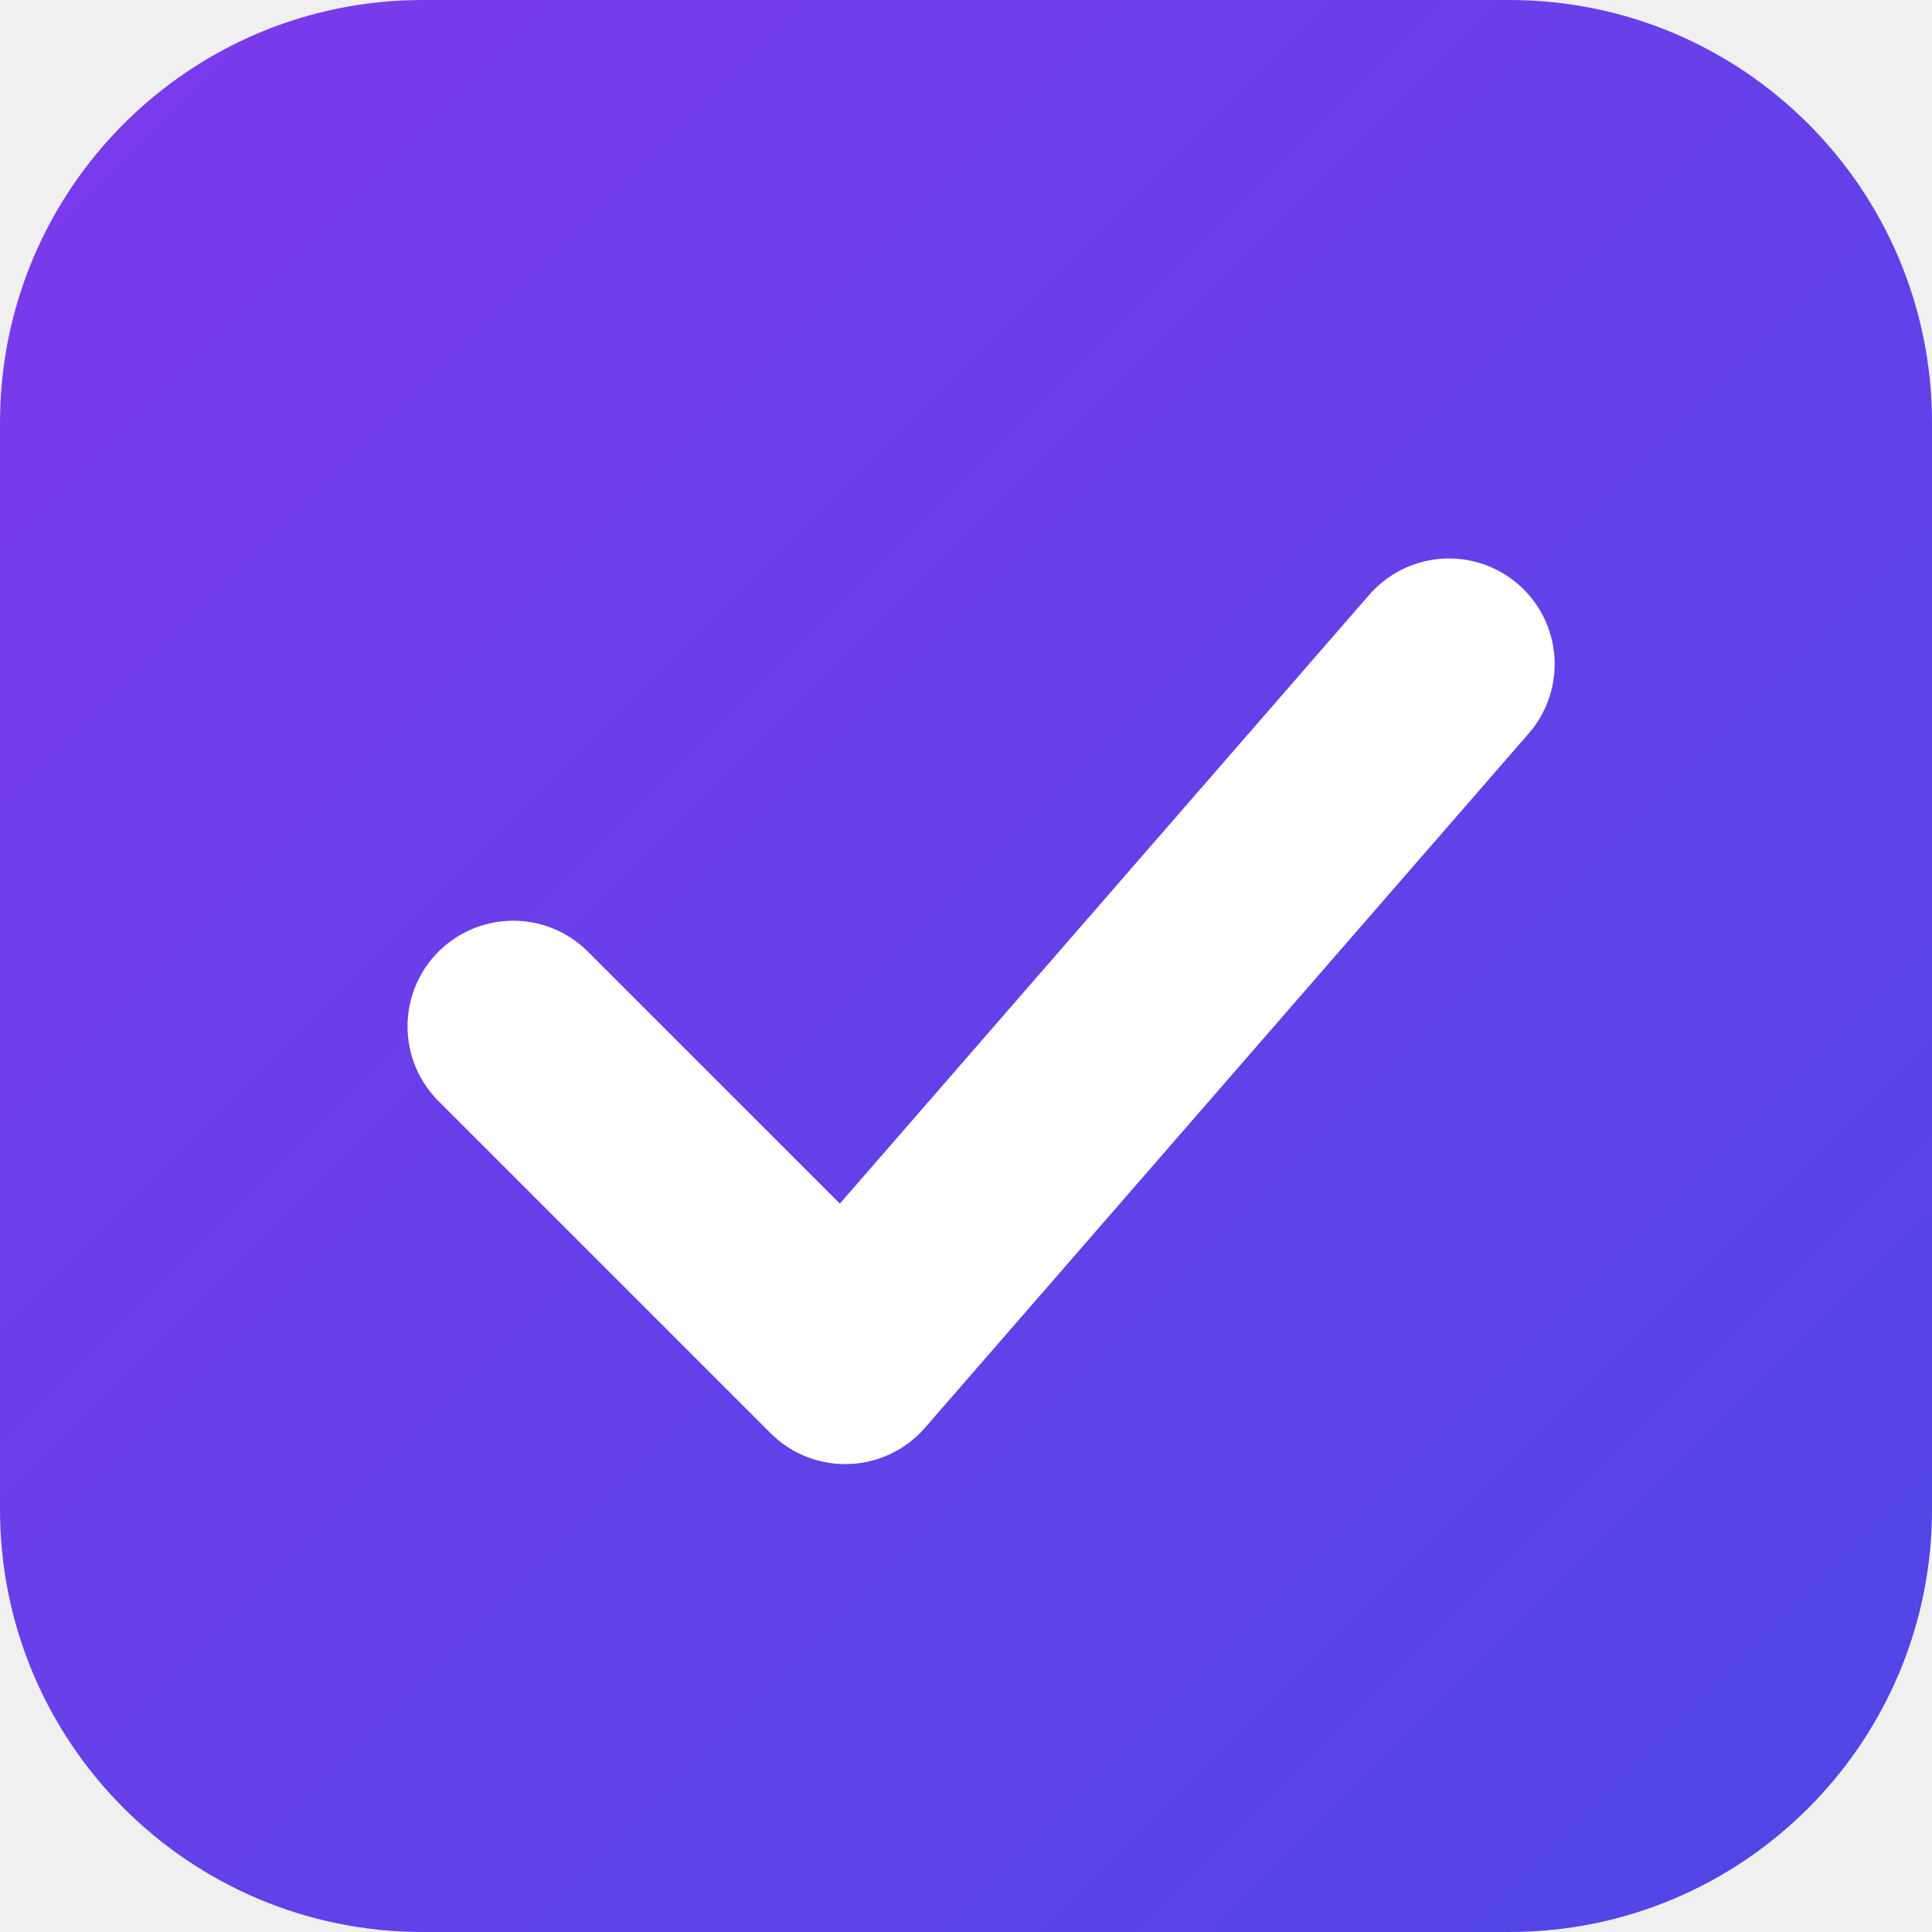
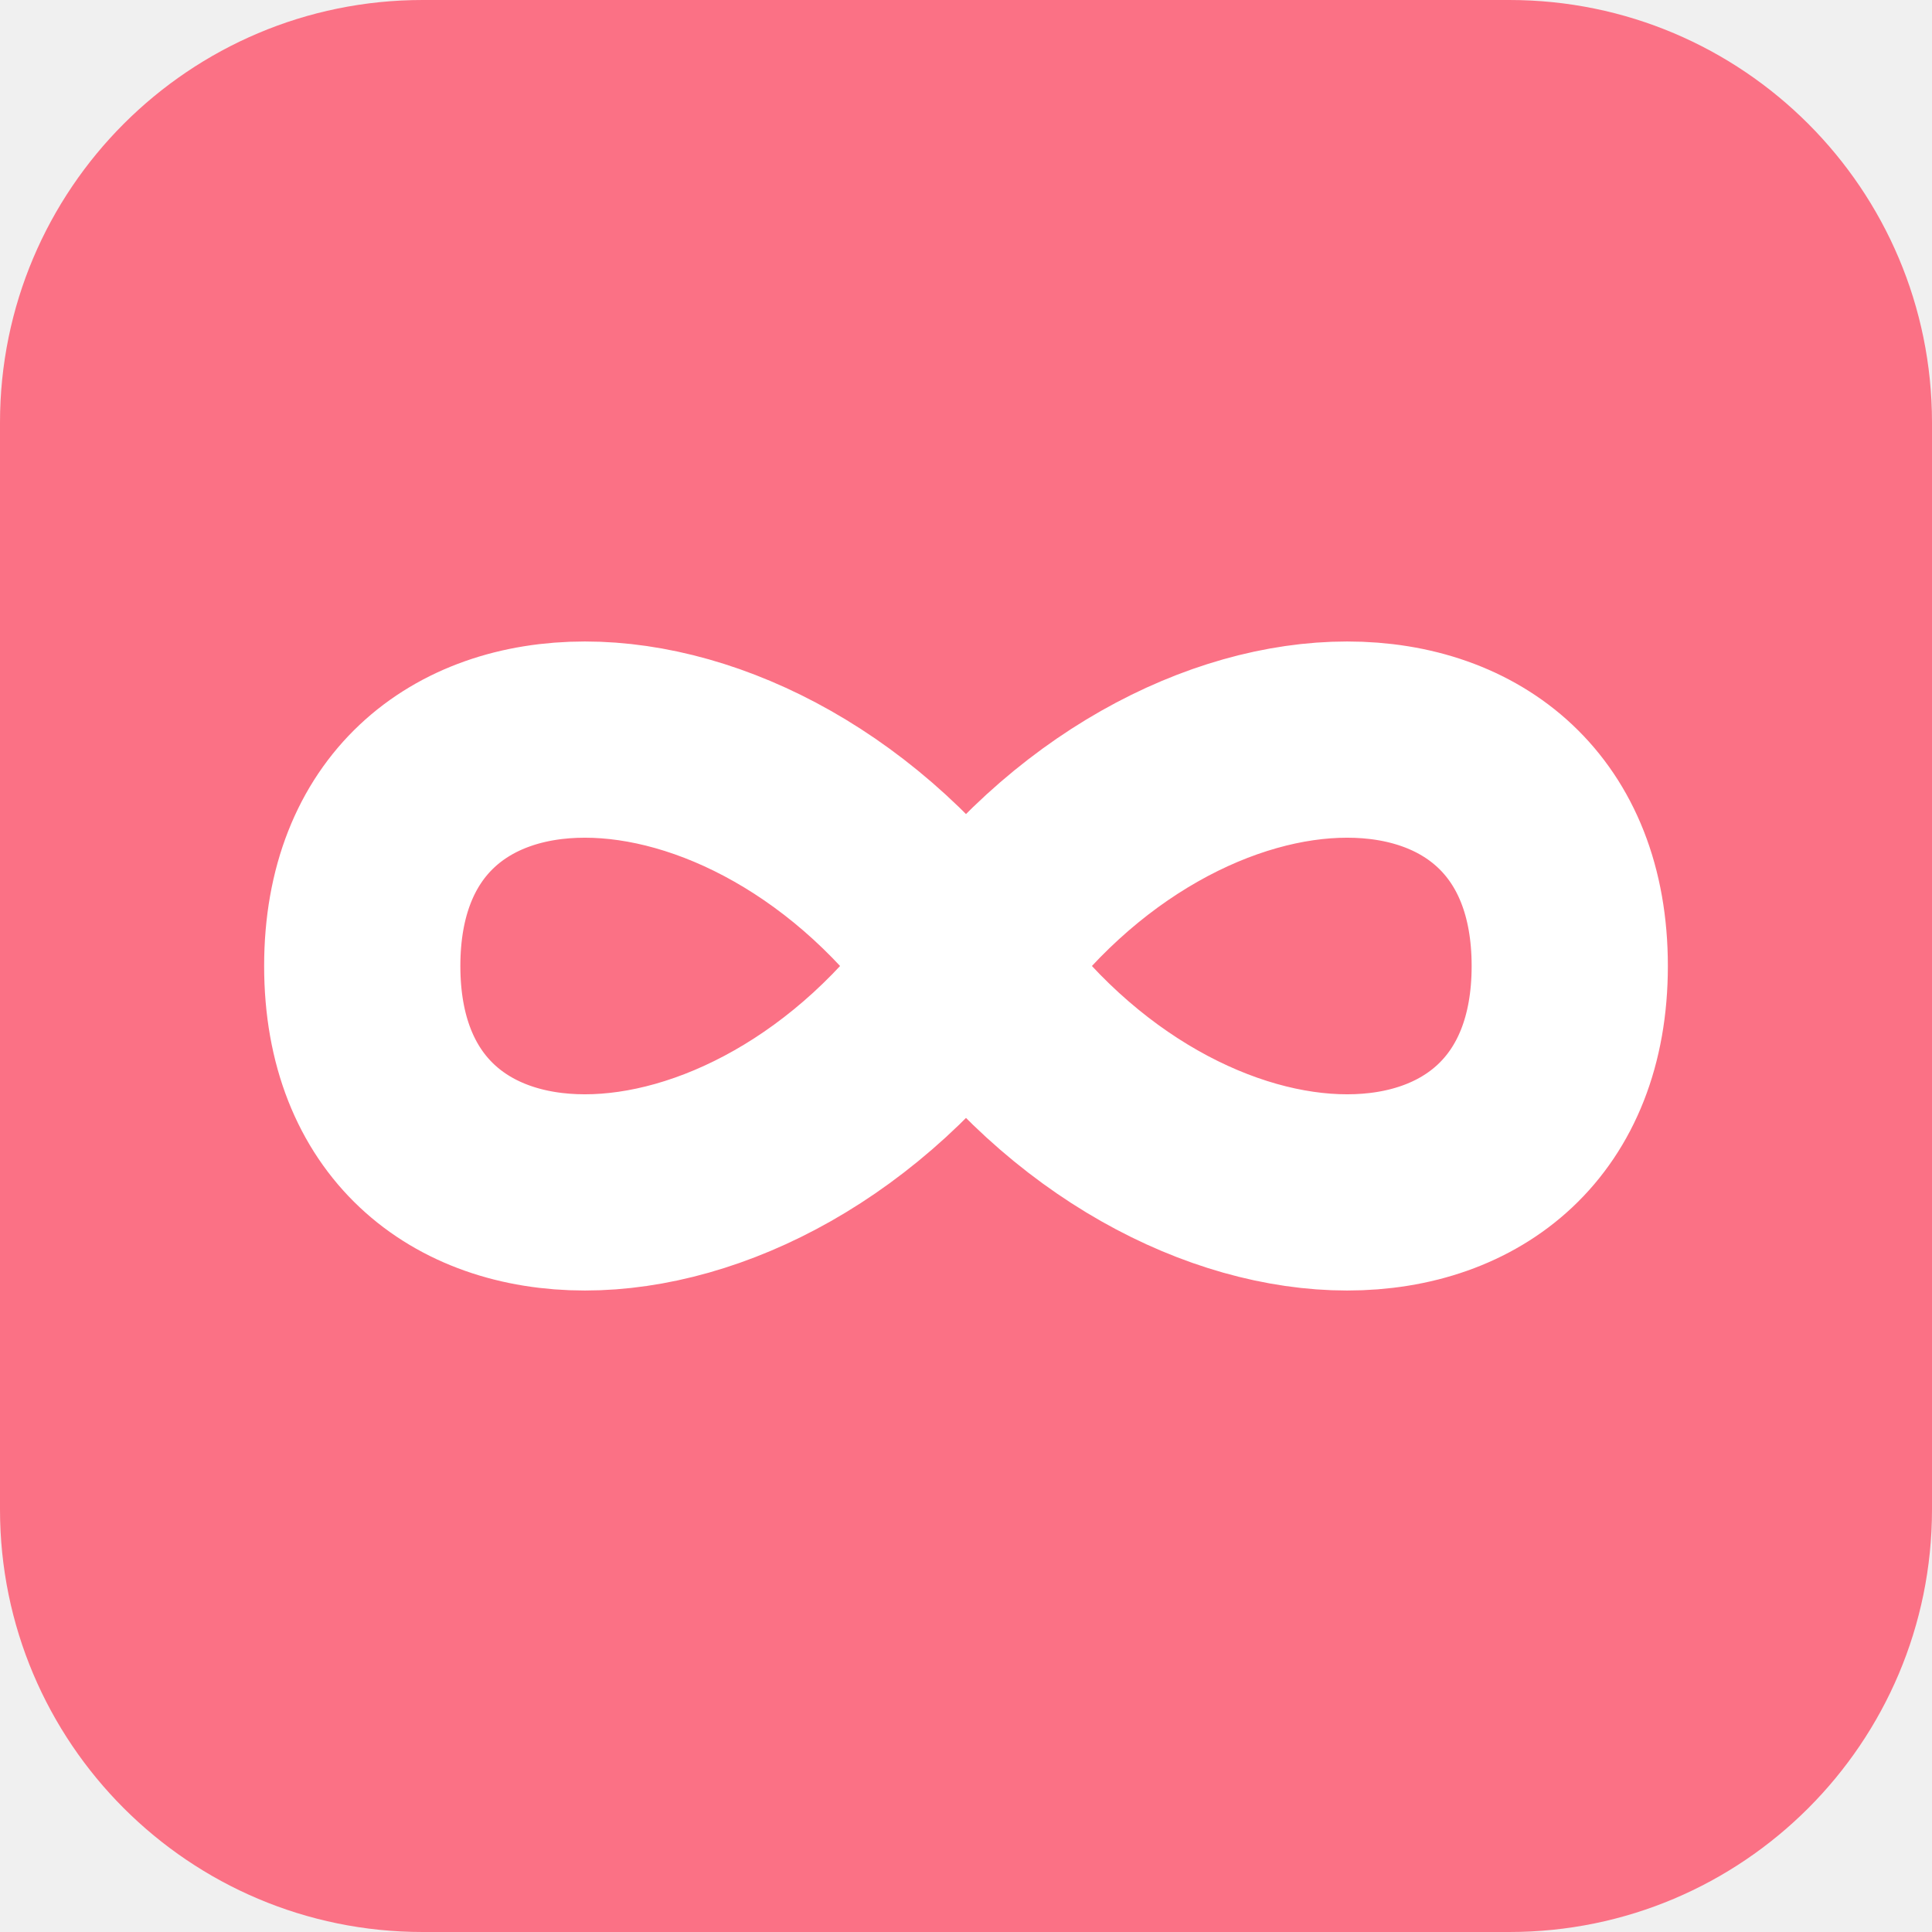
<svg xmlns="http://www.w3.org/2000/svg" viewBox="0 0 64 64" role="img" aria-label="Loop">
-   <defs>
-     <linearGradient id="favBg" x1="0%" y1="0%" x2="100%" y2="100%">
-       <stop offset="0%" stop-color="#7C3AED" />
-       <stop offset="100%" stop-color="#4F46E5" />
-     </linearGradient>
-   </defs>
-   <rect width="64" height="64" rx="14" ry="14" fill="url(#favBg)" />
-   <path d="M17 34 L28 45 L48 22" fill="none" stroke="#FFFFFF" stroke-width="7" stroke-linecap="round" stroke-linejoin="round" />
+   <rect width="64" height="64" rx="14" ry="14" fill="#FB7185" />
+   <path d="M 12 32            C 12 22 25 22 32 32            C 39 42 52 42 52 32            C 52 22 39 22 32 32            C 25 42 12 42 12 32 Z" fill="none" stroke="#FFFFFF" stroke-width="6.5" stroke-linecap="round" stroke-linejoin="round" />
</svg>
